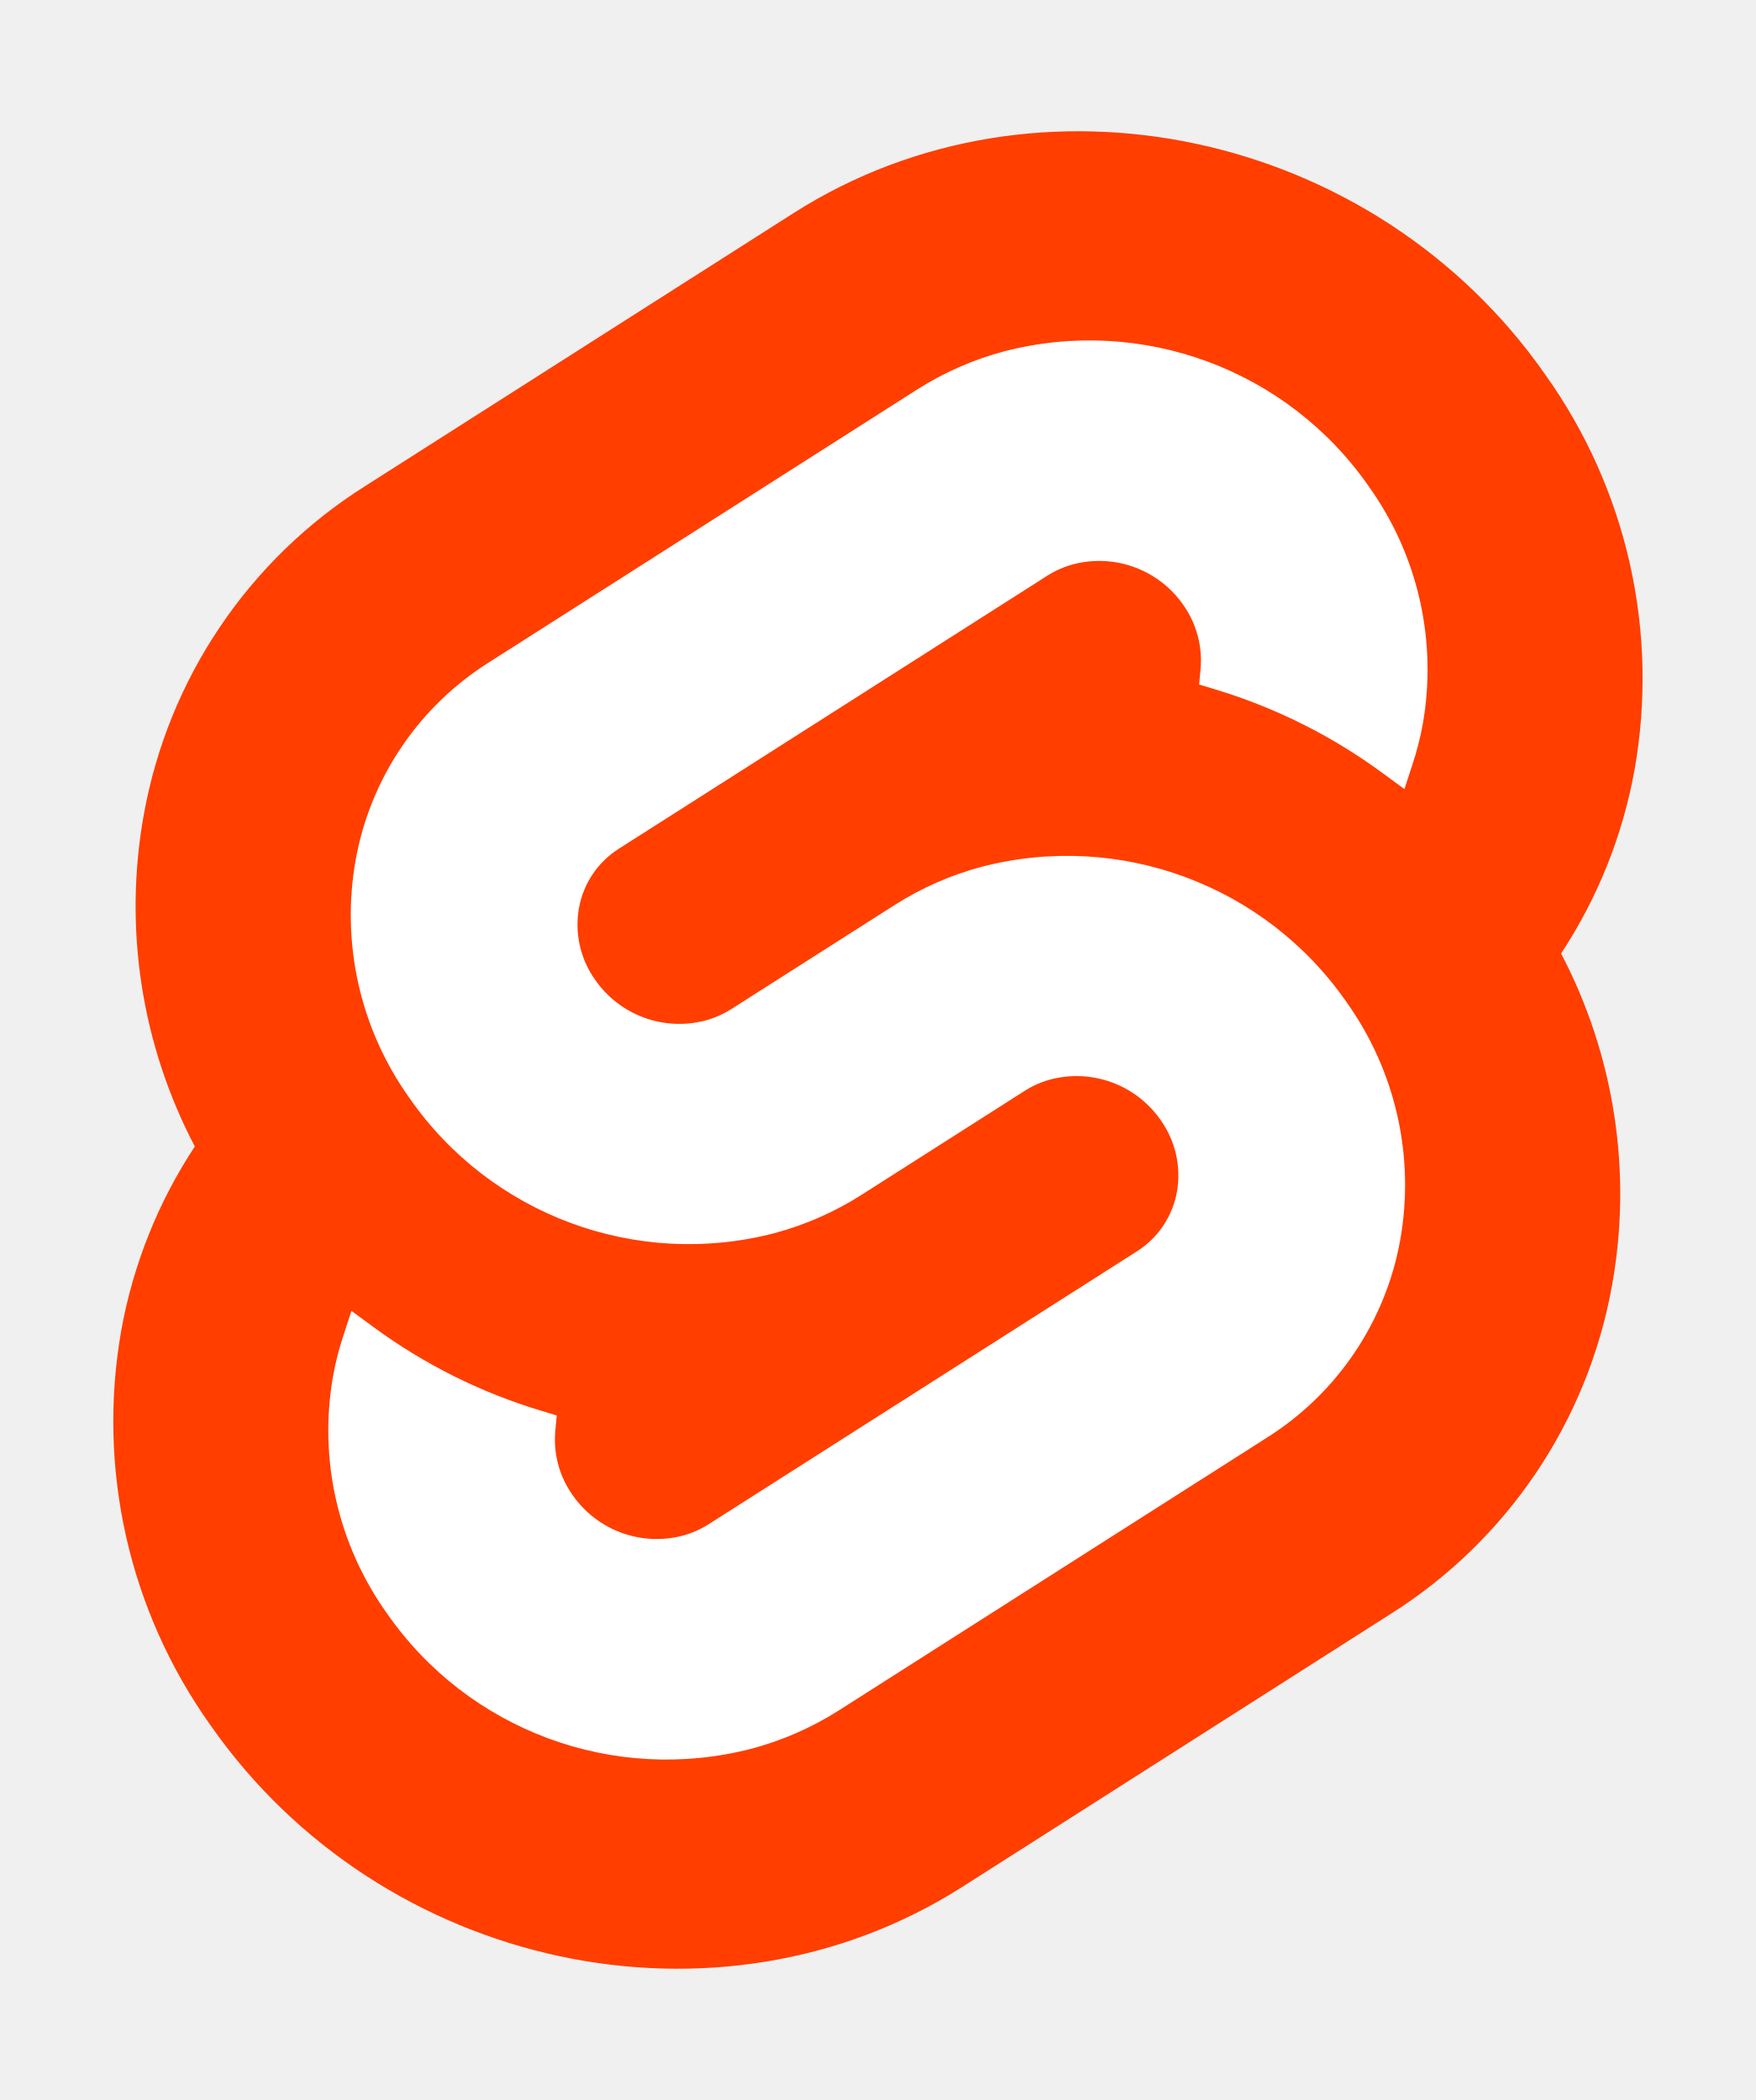
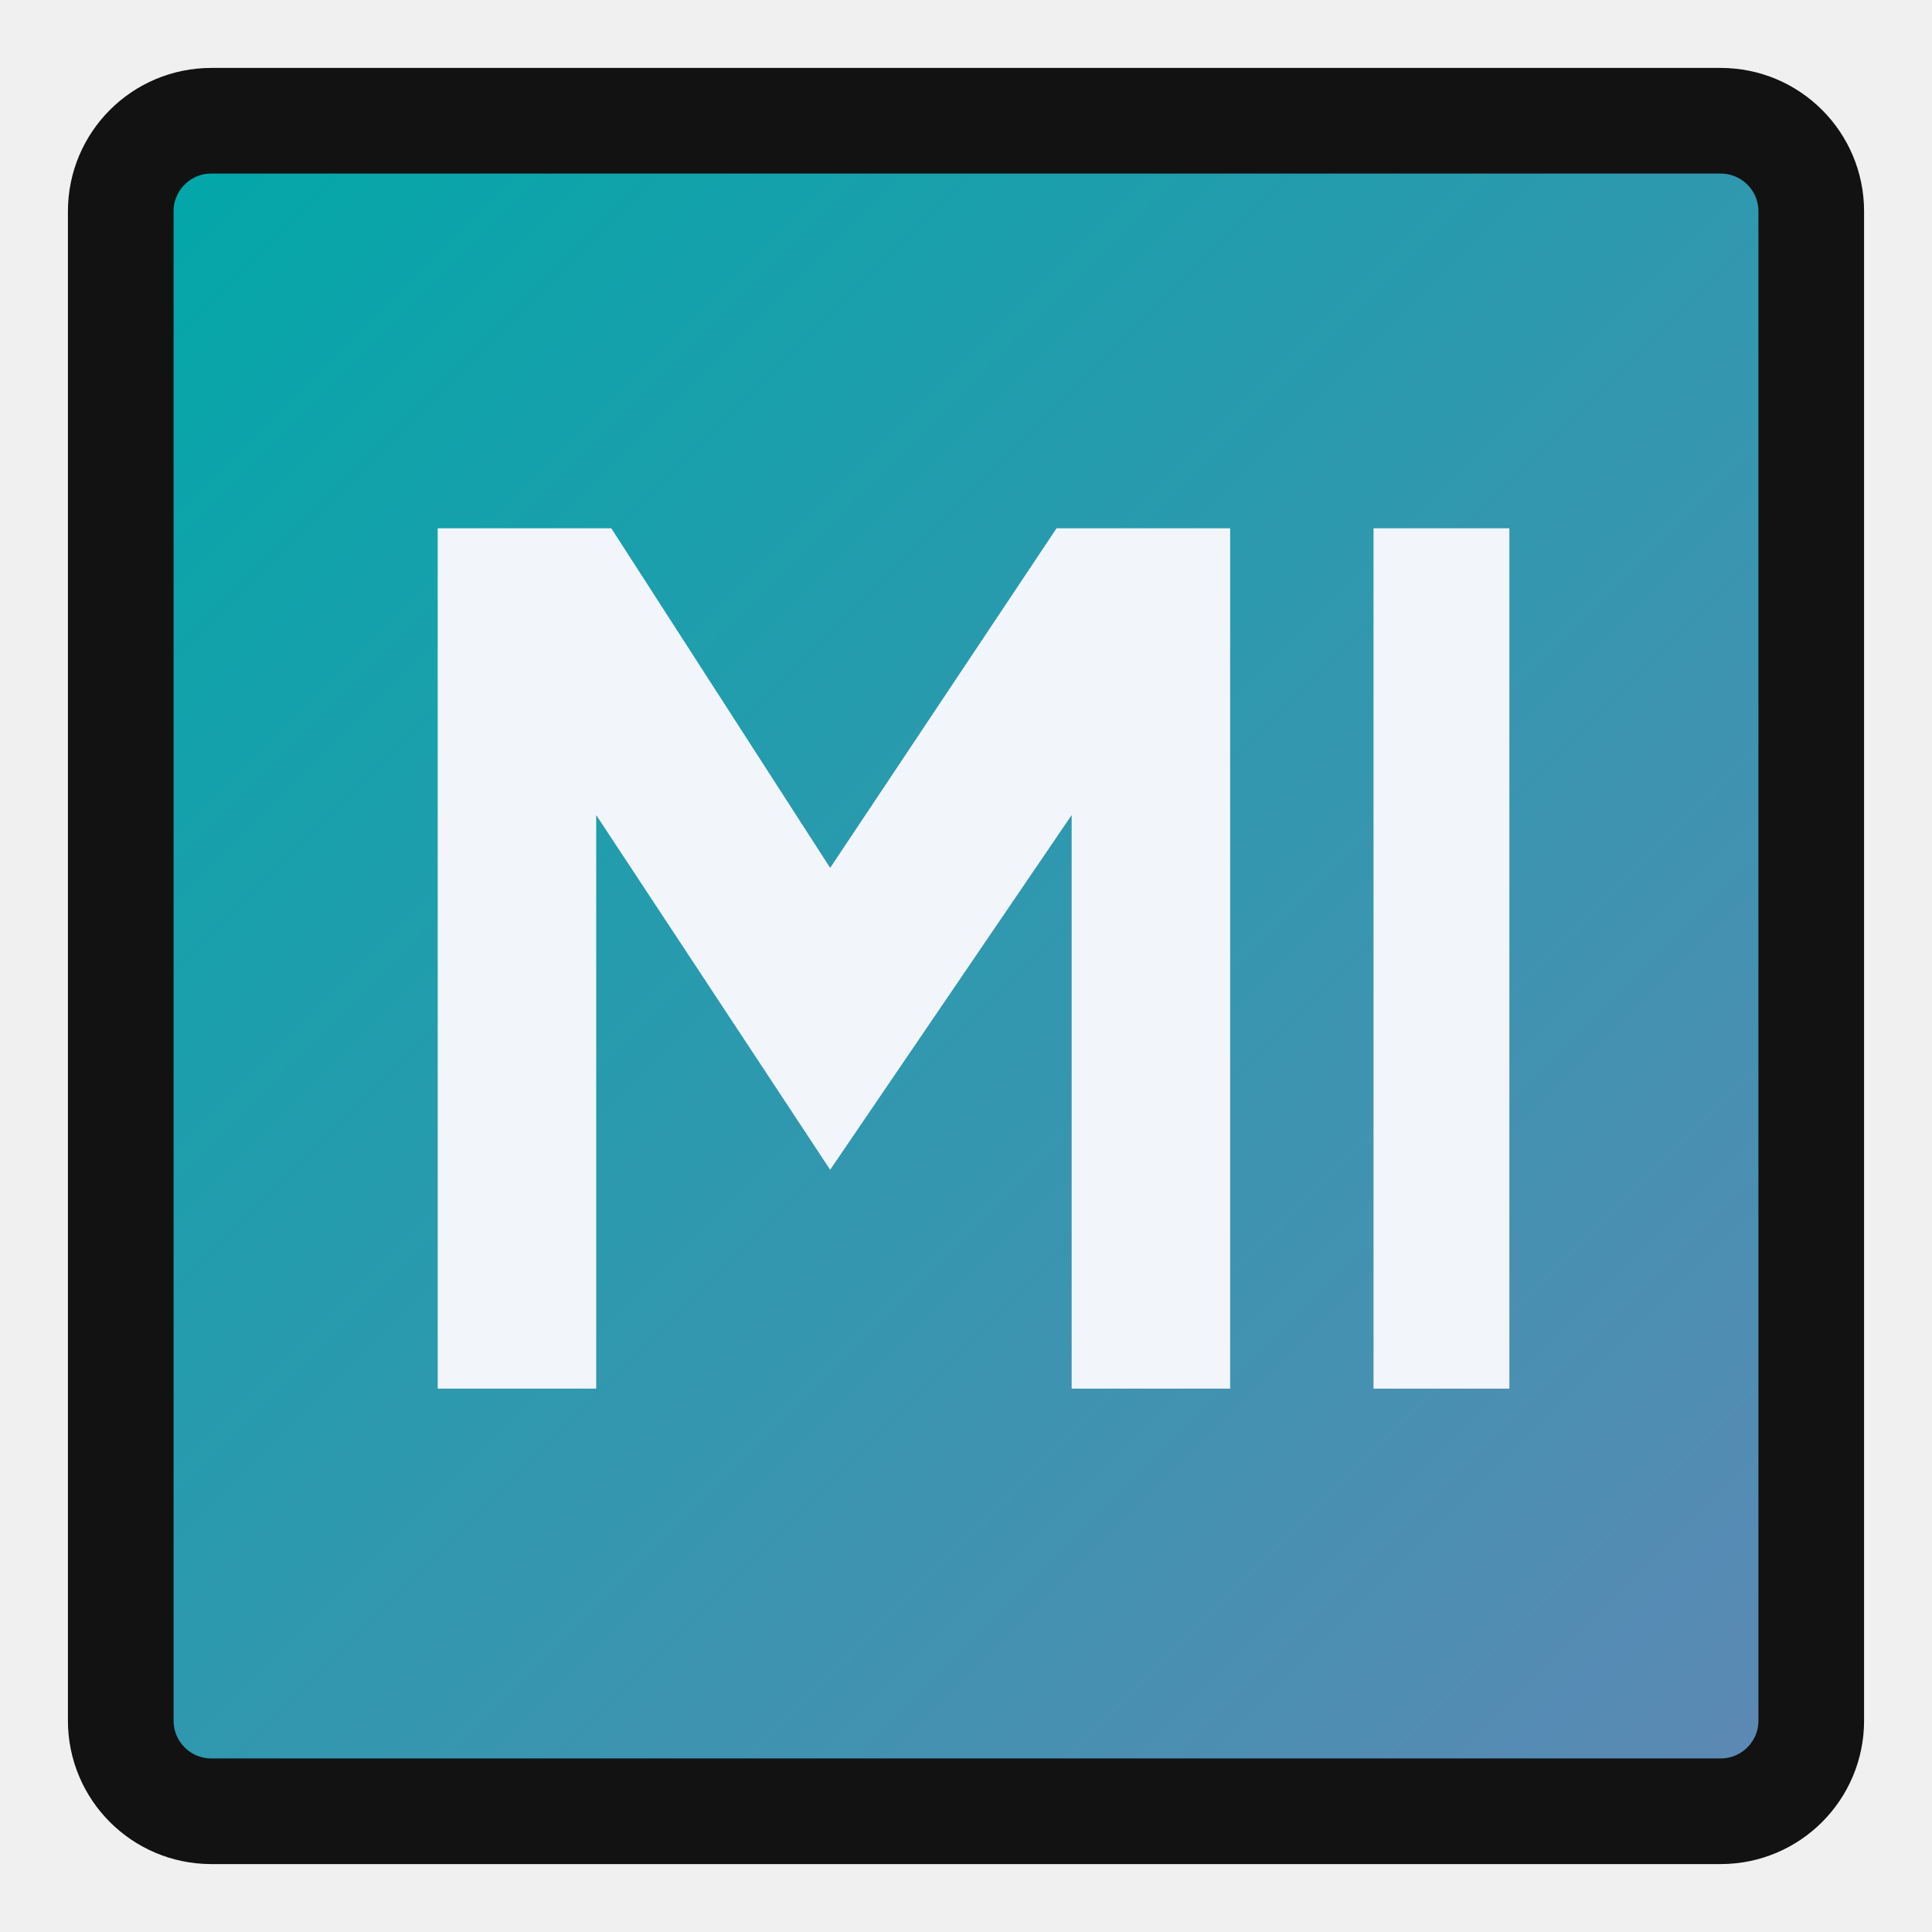
- <svg xmlns="http://www.w3.org/2000/svg" width="107" height="128" viewBox="0 0 107 128">
-   <path d="M94.157 22.819c-10.4-14.885-30.94-19.297-45.792-9.835L22.282 29.608A29.92 29.92 0 0 0 8.764 49.65a31.5 31.5 0 0 0 3.108 20.231 30 30 0 0 0-4.477 11.183 31.9 31.9 0 0 0 5.448 24.116c10.402 14.887 30.942 19.297 45.791 9.835l26.083-16.624A29.92 29.92 0 0 0 98.235 78.35a31.53 31.53 0 0 0-3.105-20.232 30 30 0 0 0 4.474-11.182 31.88 31.88 0 0 0-5.447-24.116" style="fill:#ff3e00" />
-   <path d="M45.817 106.582a20.72 20.72 0 0 1-22.237-8.243 19.17 19.17 0 0 1-3.277-14.503 18 18 0 0 1 .624-2.435l.49-1.498 1.337.981a33.6 33.6 0 0 0 10.203 5.098l.97.294-.09.968a5.85 5.85 0 0 0 1.052 3.878 6.24 6.24 0 0 0 6.695 2.485 5.8 5.8 0 0 0 1.603-.704L69.27 76.28a5.43 5.43 0 0 0 2.45-3.631 5.8 5.8 0 0 0-.987-4.371 6.24 6.24 0 0 0-6.698-2.487 5.7 5.7 0 0 0-1.6.704l-9.953 6.345a19 19 0 0 1-5.296 2.326 20.72 20.72 0 0 1-22.237-8.243 19.17 19.17 0 0 1-3.277-14.502 17.99 17.99 0 0 1 8.13-12.052l26.081-16.623a19 19 0 0 1 5.3-2.329 20.72 20.72 0 0 1 22.237 8.243 19.17 19.17 0 0 1 3.277 14.503 18 18 0 0 1-.624 2.435l-.49 1.498-1.337-.98a33.6 33.6 0 0 0-10.203-5.1l-.97-.294.09-.968a5.86 5.86 0 0 0-1.052-3.878 6.24 6.24 0 0 0-6.696-2.485 5.8 5.8 0 0 0-1.602.704L37.73 51.72a5.42 5.42 0 0 0-2.449 3.63 5.79 5.79 0 0 0 .986 4.372 6.24 6.24 0 0 0 6.698 2.486 5.8 5.8 0 0 0 1.602-.704l9.952-6.342a19 19 0 0 1 5.295-2.328 20.72 20.72 0 0 1 22.237 8.242 19.17 19.17 0 0 1 3.277 14.503 18 18 0 0 1-8.13 12.053l-26.081 16.622a19 19 0 0 1-5.3 2.328" style="fill:#fff" />
+ <svg xmlns="http://www.w3.org/2000/svg" width="256" height="256" viewBox="0 0 256 256" role="img" aria-label="Mudocs logo">
+   <defs>
+     <linearGradient id="mudocs-bg" x1="0" y1="0" x2="1" y2="1">
+       <stop offset="0%" stop-color="#00a8a8" />
+       <stop offset="100%" stop-color="#5f88b5" />
+     </linearGradient>
+   </defs>
+   <rect x="16" y="16" width="224" height="224" rx="12" fill="url(#mudocs-bg)" stroke="#121212" stroke-width="14" />
+   <path d="M58 184V70h23l29 45 30-45h23v114h-21V108l-32 47-31-47v76z" fill="#f2f6fb" />
+   <rect x="182" y="70" width="18" height="114" fill="#f2f6fb" />
</svg>
